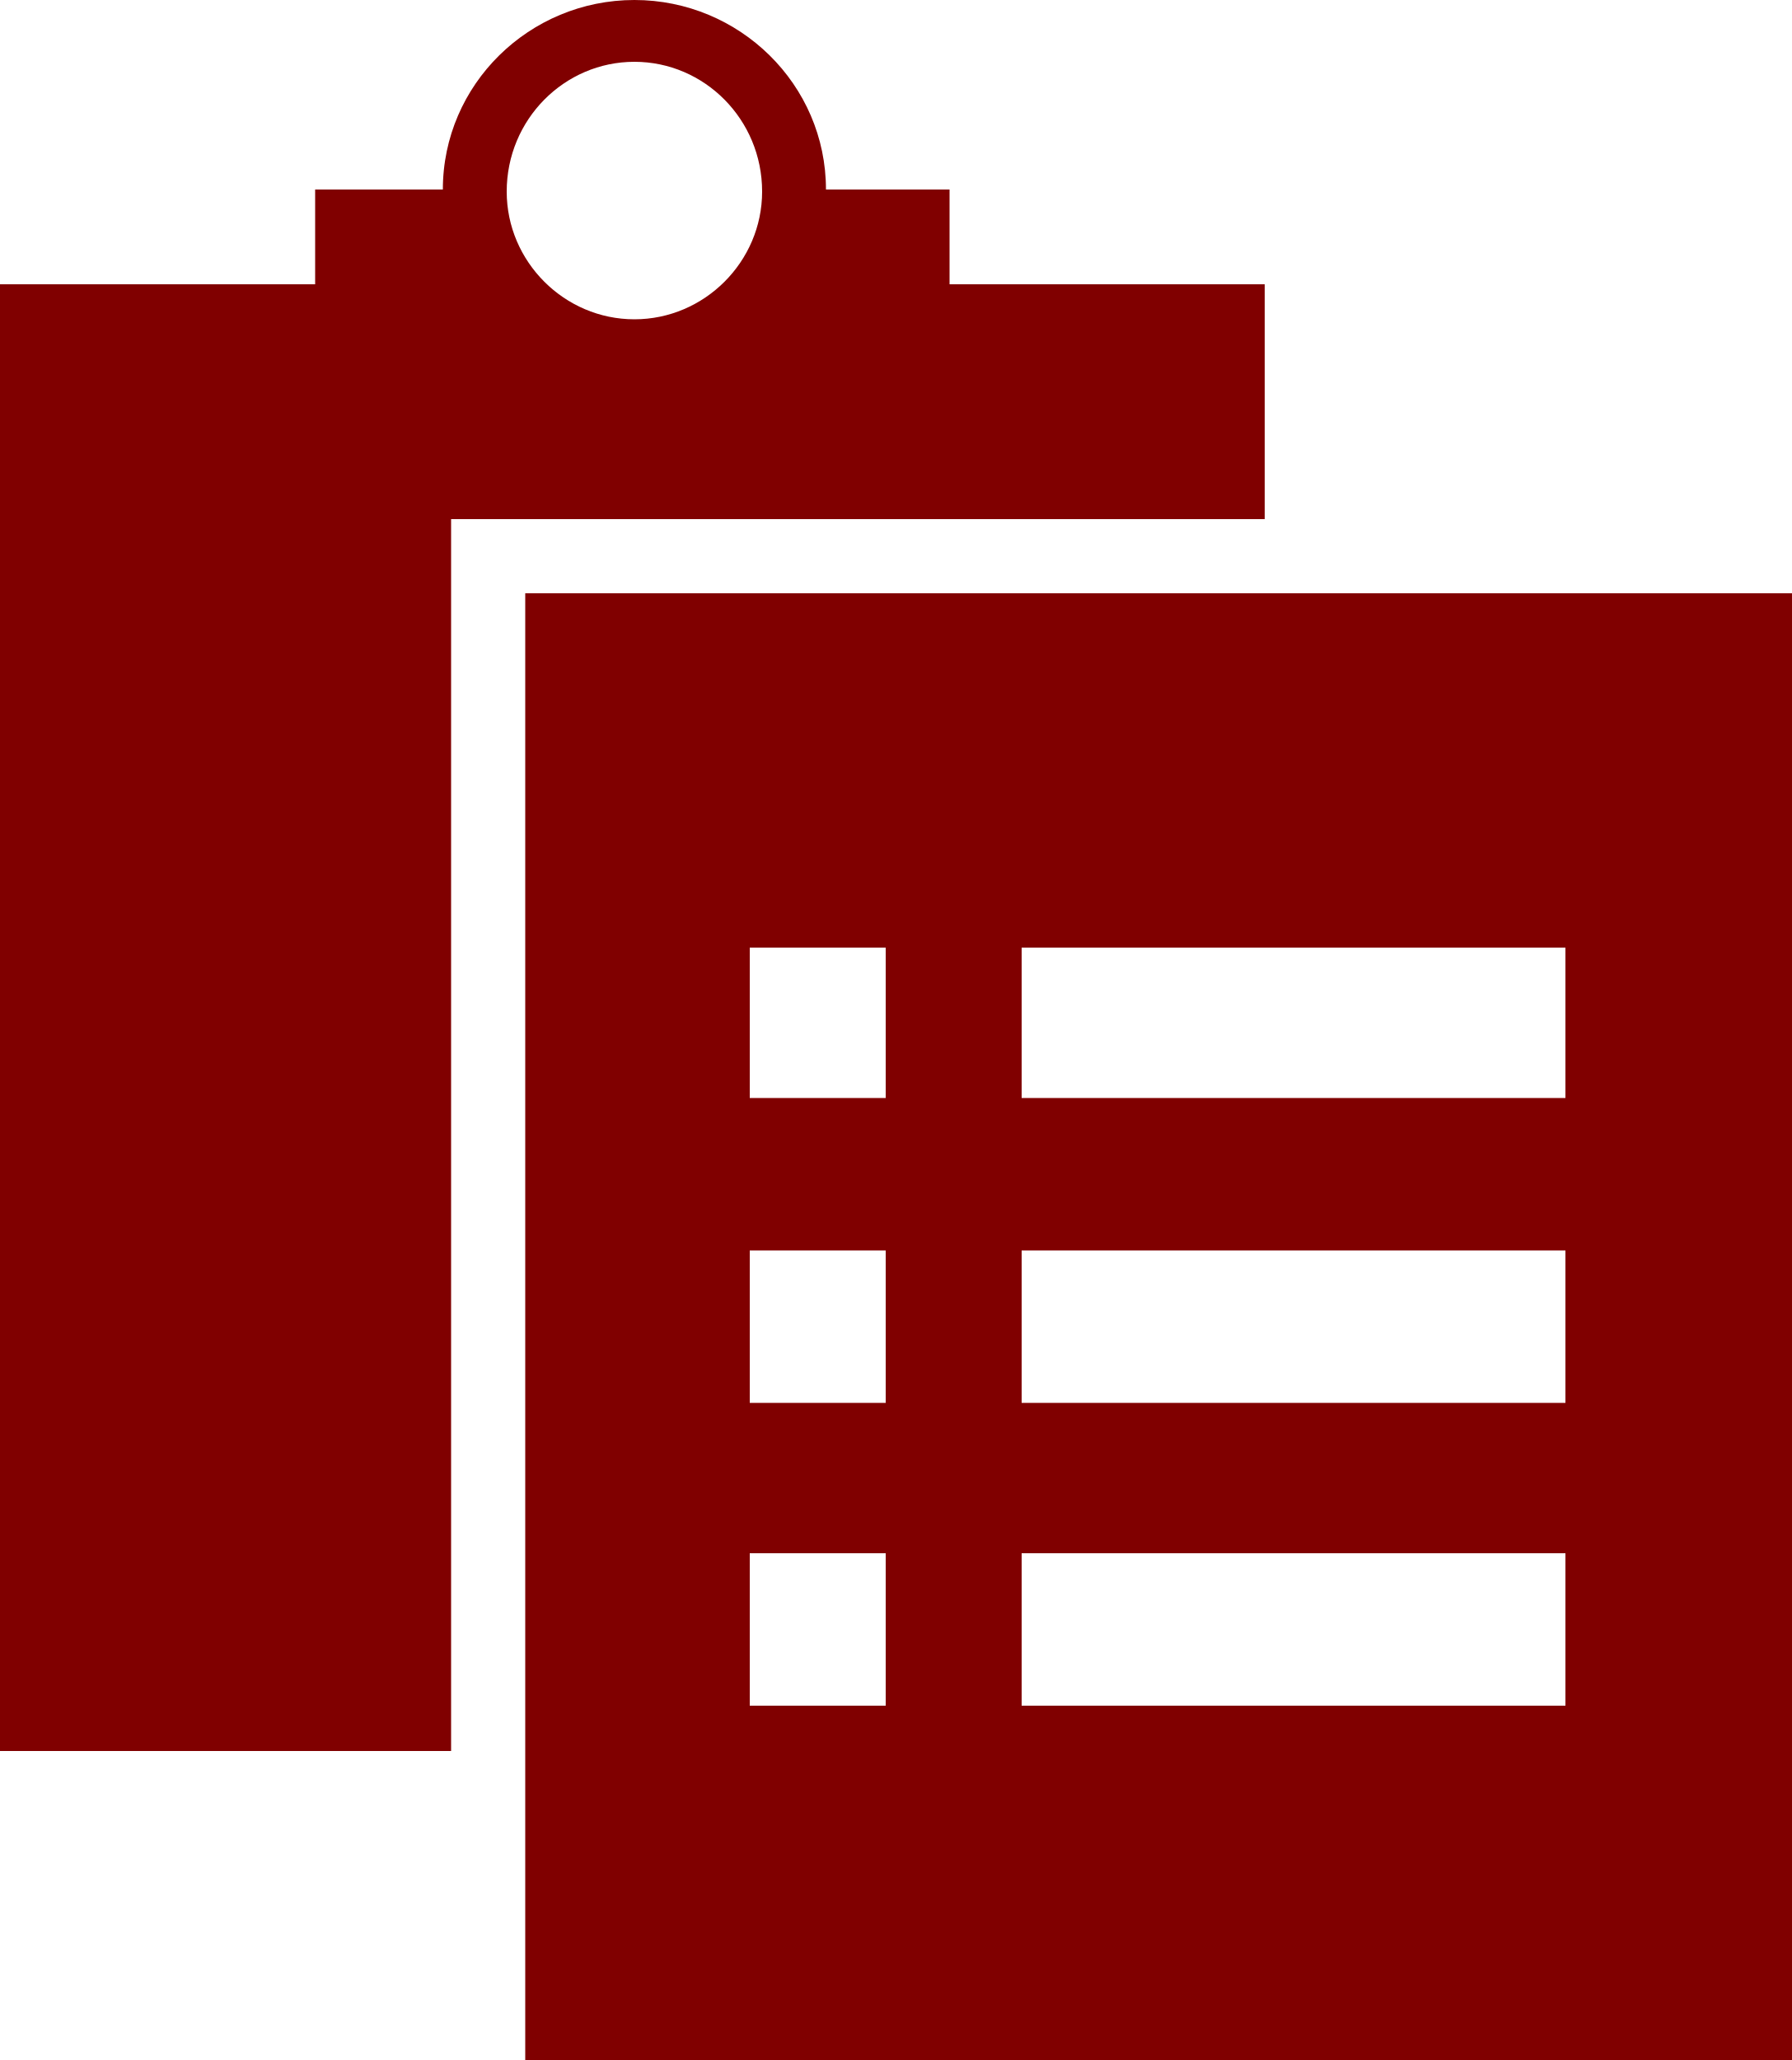
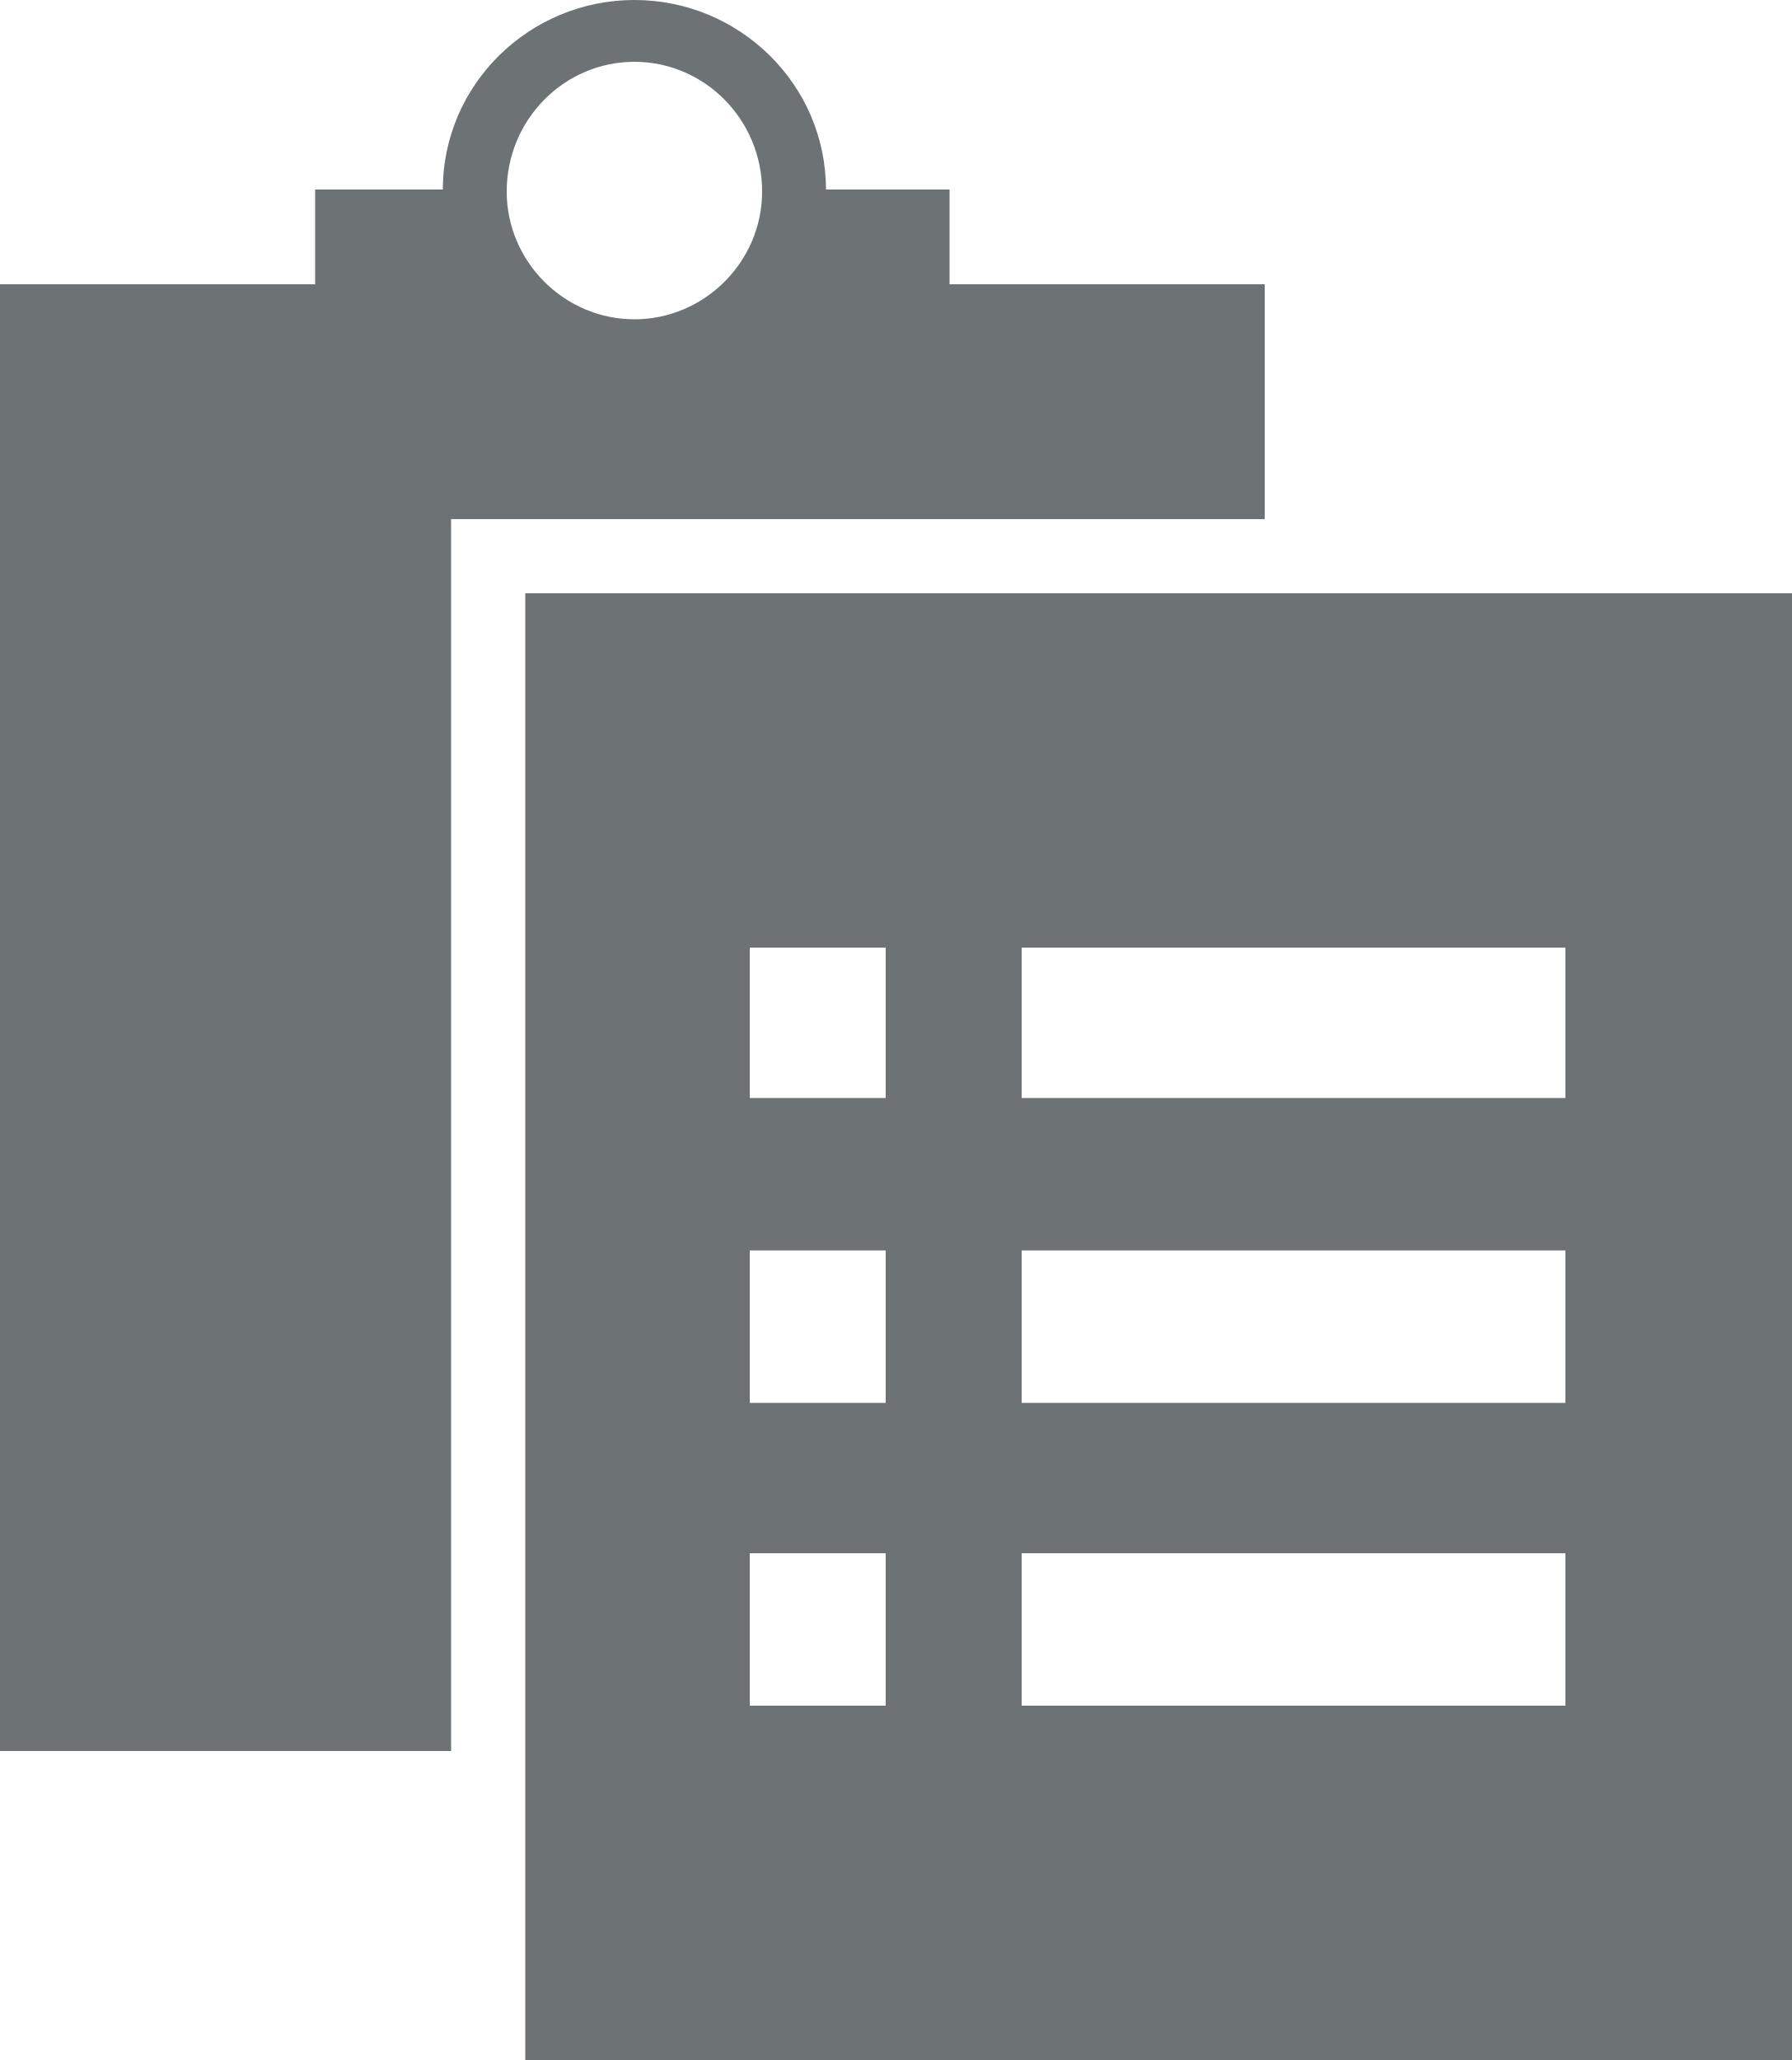
<svg xmlns="http://www.w3.org/2000/svg" width="17.4" height="20" viewBox="0 0 445.44 512" version="1.1" xml:space="preserve" style="clip-rule:evenodd;fill-rule:evenodd;stroke-linejoin:round;stroke-miterlimit:1.414" id="svg3767">
  <defs id="defs3771" />
-   <g transform="scale(0.512)" id="g3765" style="display:inline;fill:#800000">
-     <path d="M 614,252 V 138 H 461 V 92 H 401 C 401,41 359,0 308,0 257,0 215,41 215,92 h -62 v 46 H 0 V 850 H 219 V 288 252 Z M 308,30 c 34,0 62,28 62,63 0,34 -28,62 -62,62 -34,0 -62,-28 -62,-62 0,-35 28,-63 62,-63 z m -53,258 v 712 H 870 V 288 Z m 175,540 h -66 v -74 h 66 z m 0,-147 h -66 v -74 h 66 z m 0,-148 h -66 v -73 h 66 z M 760,828 H 496 v -74 h 264 z m 0,-147 H 496 v -74 h 264 z m 0,-148 H 496 v -73 h 264 z" style="display:inline;fill:#800000;fill-rule:nonzero" id="path3763" />
+   <g transform="scale(0.512)" id="g3765" style="display:inline;fill:#6d7275;fill-opacity:1">
+     <path d="M 614,252 V 138 H 461 V 92 H 401 C 401,41 359,0 308,0 257,0 215,41 215,92 h -62 v 46 H 0 V 850 H 219 V 288 252 Z M 308,30 c 34,0 62,28 62,63 0,34 -28,62 -62,62 -34,0 -62,-28 -62,-62 0,-35 28,-63 62,-63 z m -53,258 v 712 H 870 V 288 Z m 175,540 h -66 v -74 h 66 z m 0,-147 h -66 v -74 h 66 z m 0,-148 h -66 v -73 h 66 z M 760,828 H 496 v -74 h 264 z m 0,-147 H 496 v -74 h 264 z m 0,-148 H 496 v -73 h 264 z" style="display:inline;fill:#6d7275;fill-opacity:1;fill-rule:nonzero" id="path3763" />
  </g>
</svg>
